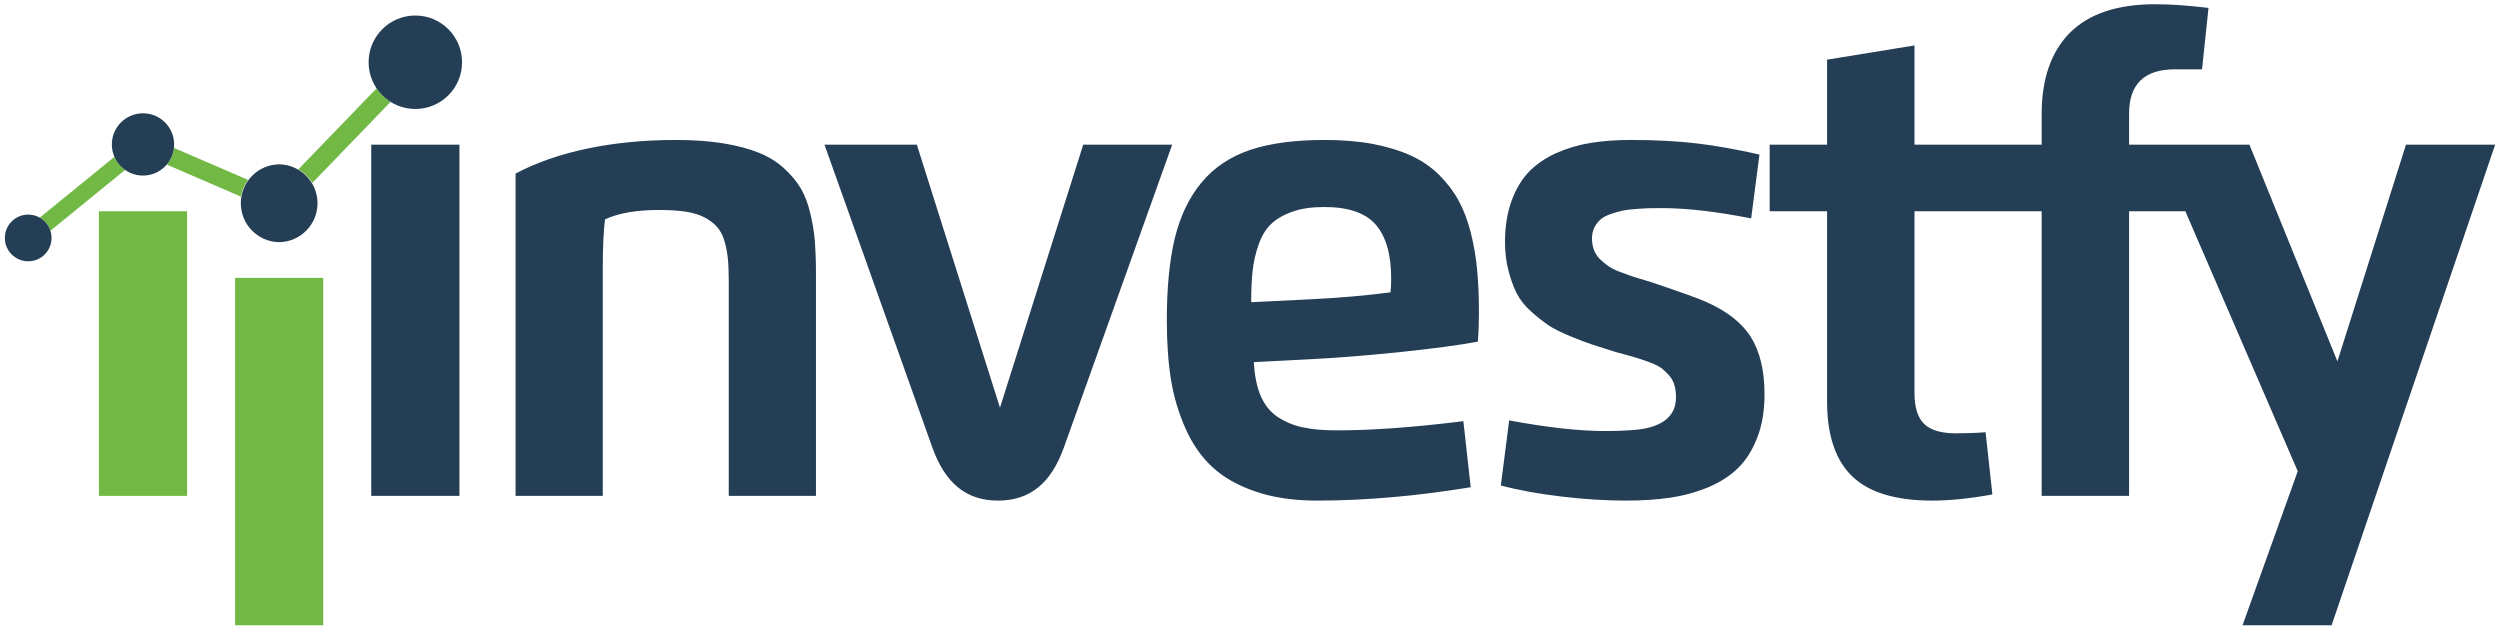
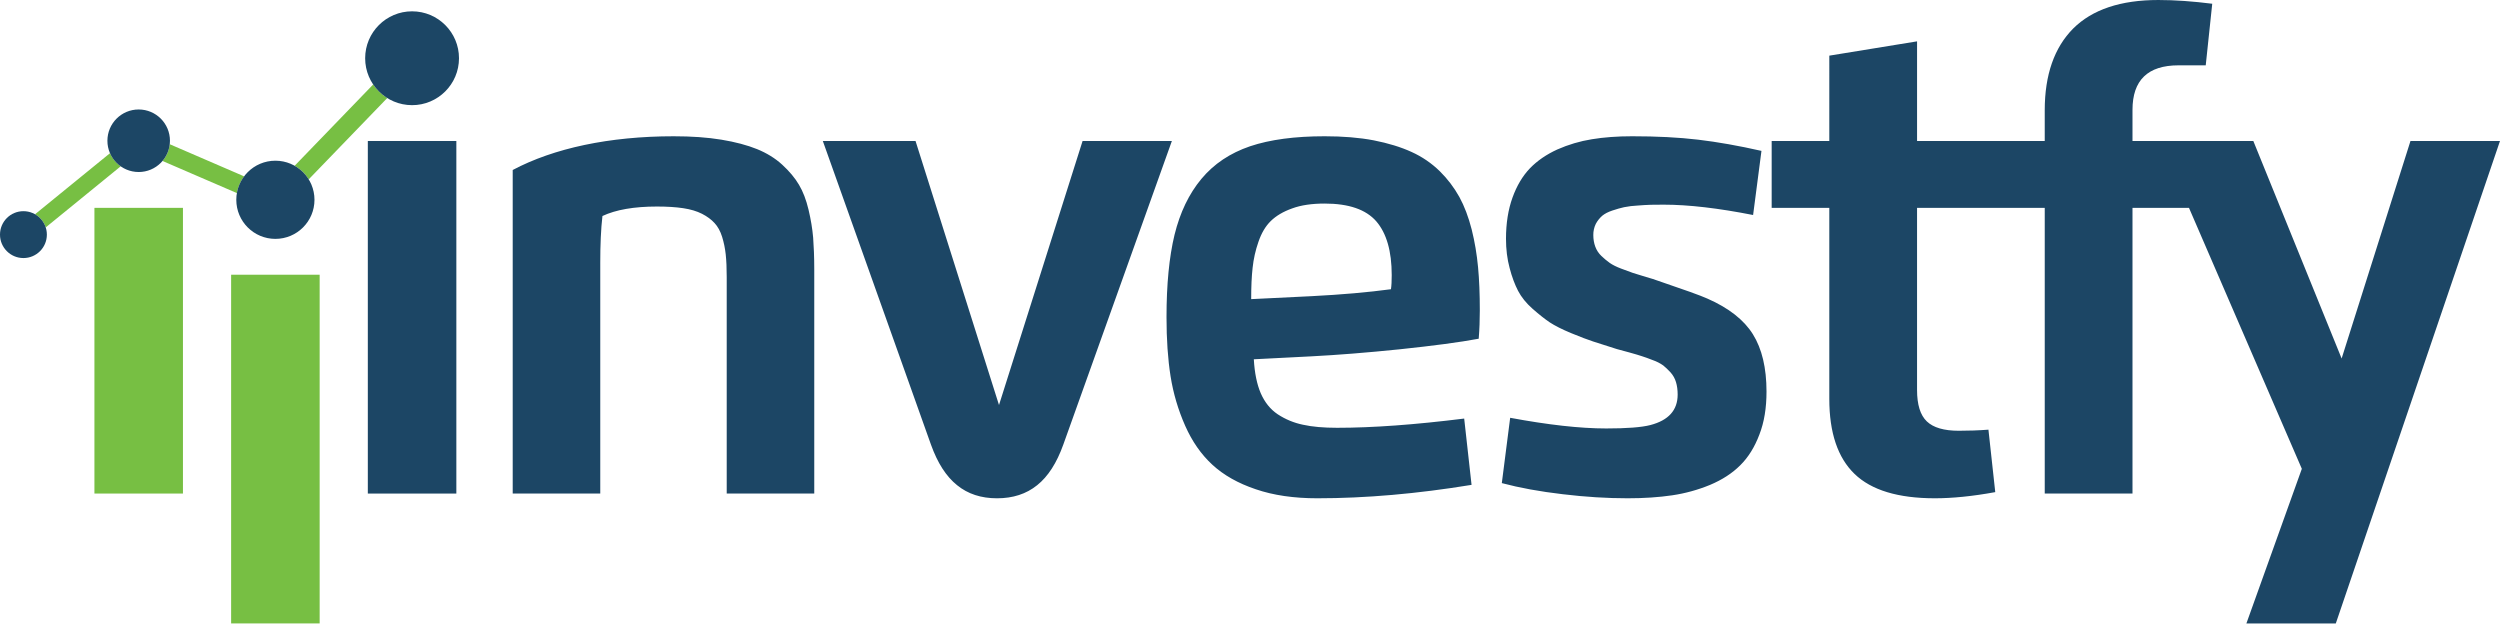
- <svg xmlns="http://www.w3.org/2000/svg" width="278" height="70">
-   <g fill="none" fill-rule="evenodd">
-     <path d="M19.343 16.446l8.237 3.558a4.308 4.308 0 00-.803 1.855l-8.236-3.557a3.45 3.45 0 00.802-1.856M33.176 18.833l8.7-9.008a5.213 5.213 0 001.559 1.504l-8.701 9.009a4.347 4.347 0 00-1.558-1.505M13.909 18.894l-8.304 6.764a2.598 2.598 0 00-1.185-1.455l8.303-6.764c.256.587.669 1.09 1.186 1.455M26.14 69.528h9.806V30.901H26.14zM10.998 55.142h9.806V23.495h-9.806z" fill="#71B844" />
-     <path d="M15.901 12.598a3.463 3.463 0 110 6.926 3.463 3.463 0 010-6.926M31.043 18.271a4.33 4.33 0 010 8.659 4.33 4.33 0 010-8.659M3.135 23.863a2.596 2.596 0 100 5.192 2.596 2.596 0 000-5.192M41.282 55.142h9.806V16.088h-9.806zM46.186 1.726a5.196 5.196 0 11-.002 10.392 5.196 5.196 0 01.002-10.392M203.171 6.636l9.72-1.584v11.036h14.142V12.69c0-3.935 1.06-6.956 3.155-9.063 2.108-2.095 5.25-3.155 9.429-3.155 1.863 0 3.85.146 5.969.414l-.719 6.822h-3.009c-3.409 0-5.104 1.644-5.104 4.933v3.447h13.384l9.782 24.095 7.626-24.095h9.915l-18.187 53.44h-9.903l6.139-17.127-12.499-28.906h-6.257v31.647h-9.721V23.495h-14.142v20.172c0 1.632.356 2.787 1.084 3.483.722.692 1.901 1.036 3.533 1.036 1.084 0 2.18-.036 3.289-.122l.756 6.919c-2.534.464-4.764.683-6.689.683-4.068 0-7.031-.899-8.891-2.692-1.868-1.8-2.802-4.568-2.802-8.32V23.495h-6.384v-7.407h6.384V6.636M184.813 23.141c-.597 0-1.073.013-1.426.013-.353.012-.828.036-1.449.085-.61.036-1.109.097-1.499.182-.389.086-.816.207-1.291.366-.475.158-.853.354-1.132.585a3.173 3.173 0 00-.707.889c-.183.365-.281.78-.281 1.242 0 .463.074.901.22 1.292.146.401.377.743.682 1.035.304.293.621.548.925.768.317.219.732.426 1.243.621.511.195.95.353 1.328.487.378.122.865.268 1.462.45.596.171 1.059.318 1.377.439 2.838.963 4.64 1.608 5.395 1.949 2.363 1.036 4.045 2.351 5.043 3.947 1.012 1.62 1.511 3.74 1.511 6.359 0 1.802-.255 3.386-.791 4.762-.525 1.389-1.231 2.522-2.12 3.399-.889.889-2.01 1.608-3.338 2.169a17.854 17.854 0 01-4.202 1.157c-1.487.219-3.131.329-4.934.329-2.266 0-4.665-.146-7.187-.451-2.522-.293-4.775-.706-6.748-1.231l.925-7.235c4.191.779 7.736 1.182 10.635 1.182 2.277 0 3.91-.122 4.897-.378 2.009-.524 3.02-1.645 3.02-3.374 0-.512-.06-.975-.183-1.377a2.814 2.814 0 00-.608-1.084 7.664 7.664 0 00-.805-.767 4.635 4.635 0 00-1.144-.585 18.649 18.649 0 00-1.219-.439 28.056 28.056 0 00-1.388-.414c-.622-.158-1.072-.292-1.389-.377-1.132-.354-2.01-.634-2.631-.841-.609-.195-1.425-.512-2.437-.926-.998-.414-1.79-.816-2.35-1.181a19.001 19.001 0 01-1.912-1.511c-.707-.621-1.243-1.291-1.609-1.986-.365-.706-.682-1.546-.937-2.533-.269-.987-.403-2.071-.403-3.241 0-1.717.245-3.24.719-4.555.475-1.316 1.12-2.4 1.937-3.253.816-.84 1.827-1.534 3.033-2.083a15.53 15.53 0 013.825-1.132c1.327-.22 2.826-.33 4.458-.33 2.717 0 5.153.123 7.31.378 2.155.256 4.494.67 7.016 1.243l-.925 7.102c-3.838-.756-7.139-1.146-9.916-1.146M139.132 33.605l6.712-.329c3.312-.17 6.236-.426 8.77-.767.061-.39.085-.914.085-1.559 0-2.656-.572-4.641-1.705-5.957-1.145-1.316-3.046-1.973-5.725-1.973-1.401 0-2.607.17-3.594.535-.999.354-1.79.829-2.375 1.401-.585.573-1.035 1.34-1.364 2.303-.33.962-.549 1.912-.646 2.874-.109.95-.158 2.12-.158 3.472zm7.32 22.061c-2.582 0-4.859-.329-6.809-.999-1.961-.658-3.569-1.572-4.811-2.716-1.243-1.145-2.242-2.583-3.009-4.313a22.071 22.071 0 01-1.62-5.482c-.305-1.925-.452-4.117-.452-6.553 0-3.606.293-6.651.89-9.124.609-2.473 1.595-4.531 2.972-6.188 1.389-1.669 3.179-2.863 5.397-3.618 2.217-.743 4.969-1.109 8.259-1.109 2.022 0 3.825.147 5.433.451 1.608.317 3.009.743 4.202 1.292a10.783 10.783 0 013.118 2.131c.877.877 1.609 1.827 2.168 2.851.561 1.023 1.012 2.216 1.365 3.593.341 1.365.573 2.753.707 4.179.134 1.413.195 3.008.195 4.799 0 1.035-.037 2.083-.122 3.131-2.145.402-5.043.779-8.734 1.169-3.679.378-6.931.633-9.757.779l-6.42.33c.085 1.51.341 2.765.767 3.763.439.999 1.06 1.779 1.876 2.327a8.026 8.026 0 002.79 1.158c1.036.231 2.302.34 3.789.34 3.921 0 8.612-.34 14.081-1.023l.816 7.346c-6.029.987-11.719 1.486-17.091 1.486zM130.346 16.088l-12.023 33.621c-.731 2.047-1.693 3.545-2.899 4.507-1.206.974-2.692 1.45-4.446 1.45-1.754 0-3.228-.476-4.422-1.45-1.206-.962-2.168-2.46-2.899-4.507L91.683 16.088h10.269l9.245 29.248 9.258-29.248h9.891M67.029 29.634v25.508h-9.697V19.3c4.543-2.412 10.708-3.736 17.834-3.736 1.973 0 3.728.123 5.274.378 1.56.256 2.875.609 3.959 1.048 1.072.438 2.01 1.01 2.79 1.73.78.718 1.401 1.449 1.852 2.217.45.754.804 1.68 1.06 2.765.255 1.071.426 2.107.511 3.094.073.986.122 2.143.122 3.484v24.862h-9.697V31.156c0-.986-.036-1.814-.109-2.497a10.46 10.46 0 00-.402-1.961c-.195-.621-.476-1.133-.84-1.522-.354-.39-.817-.731-1.389-1.024-.573-.292-1.267-.499-2.084-.621-.816-.122-1.791-.182-2.911-.182-2.533 0-4.544.353-6.03 1.047-.17 1.45-.243 3.192-.243 5.238" fill="#233E55" />
+ <svg xmlns="http://www.w3.org/2000/svg" height="92.075" width="369.23" xml:space="preserve">
+   <defs>
+     <clipPath id="a" clipPathUnits="userSpaceOnUse">
+       <path d="M0 511.667h909.63V0H0Z" />
+     </clipPath>
+   </defs>
+   <g clip-path="url(#a)" transform="matrix(1.33333 0 0 -1.33333 -332.025 387.149)">
+     <path d="m267.823 274.387 8.237-3.558a4.294 4.294 0 0 1-.802-1.855l-8.237 3.558c.435.511.724 1.151.802 1.855M281.657 272l8.7 9.008a5.21 5.21 0 0 1 1.558-1.504l-8.7-9.009a4.347 4.347 0 0 1-1.558 1.505M262.39 271.94l-8.304-6.765c-.2.62-.63 1.138-1.185 1.456l8.303 6.764a3.465 3.465 0 0 1 1.186-1.455" fill="#77bf43" fill-rule="evenodd" />
+     <path d="M274.621 259.932h9.806v-38.626h-9.806zM259.479 267.339h9.806v-31.647h-9.806z" fill="#77bf43" />
+     <path d="M264.382 278.236a3.464 3.464 0 1 0-.002-6.928 3.464 3.464 0 0 0 .002 6.928M279.524 272.562a4.33 4.33 0 0 0 0-8.66 4.33 4.33 0 0 0 0 8.66M251.616 266.97a2.596 2.596 0 1 1-.002-5.192 2.596 2.596 0 0 1 .002 5.192" fill="#1c4665" fill-rule="evenodd" />
+     <path d="M289.763 274.745h9.806v-39.054h-9.806z" fill="#1c4665" />
+     <path d="M294.666 289.108a5.197 5.197 0 1 0-.002-10.394 5.197 5.197 0 0 0 .002 10.394" fill="#1c4665" fill-rule="evenodd" />
+     <path d="m451.651 284.198 9.72 1.584v-11.037h14.142v3.399c0 3.935 1.06 6.955 3.156 9.063 2.107 2.095 5.25 3.155 9.428 3.155 1.864 0 3.85-.147 5.97-.414l-.72-6.822h-3.008c-3.41 0-5.105-1.644-5.105-4.933v-3.448h13.384l9.782-24.094 7.626 24.094h9.915l-18.186-53.44h-9.904l6.14 17.128-12.5 28.906h-6.257v-31.647h-9.72v31.647H461.37v-20.172c0-1.633.356-2.787 1.084-3.484.722-.691 1.901-1.035 3.533-1.035 1.084 0 2.181.036 3.29.12l.755-6.918c-2.534-.463-4.764-.682-6.689-.682-4.068 0-7.03.899-8.89 2.692-1.868 1.8-2.803 4.568-2.803 8.32v21.159h-6.384v7.406h6.384ZM433.293 267.692c-.597 0-1.072-.013-1.426-.013a31.044 31.044 0 0 1-1.449-.085 10.016 10.016 0 0 1-1.498-.182c-.39-.086-.816-.207-1.291-.366-.476-.158-.854-.354-1.133-.584a3.21 3.21 0 0 1-.707-.89 2.748 2.748 0 0 1-.28-1.242c0-.463.073-.9.22-1.292.145-.4.377-.742.681-1.035a8.59 8.59 0 0 1 .926-.768c.316-.219.731-.426 1.242-.62.512-.195.95-.354 1.328-.488.378-.12.866-.268 1.462-.45a17.77 17.77 0 0 0 1.377-.439c2.838-.963 4.641-1.608 5.396-1.949 2.363-1.036 4.045-2.35 5.043-3.947 1.011-1.62 1.51-3.74 1.51-6.358 0-1.803-.254-3.387-.791-4.763-.524-1.389-1.23-2.522-2.12-3.399-.888-.889-2.009-1.608-3.338-2.169a17.888 17.888 0 0 0-4.202-1.157c-1.486-.219-3.131-.328-4.933-.328-2.266 0-4.665.146-7.188.45-2.521.293-4.774.706-6.748 1.231l.926 7.235c4.19-.779 7.735-1.182 10.635-1.182 2.277 0 3.91.122 4.896.378 2.01.524 3.021 1.645 3.021 3.374 0 .512-.061.975-.183 1.377a2.814 2.814 0 0 1-.608 1.084c-.281.305-.549.56-.805.767a4.663 4.663 0 0 1-1.145.585c-.499.195-.901.341-1.218.44-.317.108-.78.243-1.388.413-.622.158-1.072.292-1.39.377-1.132.354-2.009.634-2.631.841-.609.195-1.424.512-2.436.926-.998.414-1.79.816-2.351 1.182-.56.377-1.193.877-1.912 1.51-.707.621-1.243 1.291-1.608 1.986-.365.706-.683 1.547-.938 2.533-.268.987-.402 2.071-.402 3.241 0 1.717.244 3.24.719 4.555.474 1.316 1.12 2.4 1.936 3.253.817.84 1.827 1.534 3.033 2.083a15.55 15.55 0 0 0 3.826 1.132c1.327.22 2.826.33 4.458.33 2.716 0 5.153-.122 7.309-.378 2.156-.256 4.494-.67 7.017-1.242l-.926-7.103c-3.838.756-7.139 1.146-9.916 1.146M387.612 257.228l6.712.329c3.313.17 6.236.426 8.771.768.06.389.084.913.084 1.559 0 2.656-.572 4.64-1.705 5.957-1.145 1.315-3.046 1.973-5.725 1.973-1.4 0-2.607-.17-3.594-.536-.999-.353-1.79-.828-2.375-1.401-.585-.572-1.035-1.34-1.364-2.302a12.827 12.827 0 0 1-.646-2.875c-.109-.95-.158-2.12-.158-3.472m7.32-22.06c-2.582 0-4.859.329-6.809.999-1.96.657-3.569 1.57-4.81 2.716-1.244 1.145-2.243 2.582-3.01 4.313a22.051 22.051 0 0 0-1.62 5.48c-.305 1.926-.45 4.118-.45 6.555 0 3.605.292 6.65.888 9.123.61 2.474 1.595 4.532 2.973 6.189 1.388 1.668 3.18 2.862 5.396 3.618 2.217.743 4.97 1.108 8.26 1.108 2.021 0 3.824-.146 5.432-.451 1.608-.317 3.01-.743 4.202-1.291a10.82 10.82 0 0 0 3.12-2.131 12.612 12.612 0 0 0 2.167-2.851c.56-1.023 1.011-2.217 1.364-3.593.342-1.365.573-2.754.707-4.18.134-1.412.195-3.008.195-4.798 0-1.035-.037-2.083-.122-3.131-2.144-.402-5.043-.78-8.734-1.17-3.679-.377-6.93-.633-9.757-.78l-6.42-.328c.085-1.511.341-2.765.768-3.764.438-1 1.06-1.778 1.876-2.326a8 8 0 0 1 2.79-1.158c1.035-.231 2.301-.341 3.788-.341 3.922 0 8.612.34 14.081 1.023l.816-7.345c-6.029-.987-11.719-1.486-17.09-1.486M378.827 274.745l-12.023-33.621c-.731-2.046-1.693-3.544-2.9-4.507-1.205-.974-2.691-1.45-4.445-1.45-1.754 0-3.228.476-4.422 1.45-1.206.963-2.168 2.46-2.9 4.507l-11.974 33.62h10.269l9.246-29.246 9.258 29.247ZM315.51 261.2v-25.508h-9.698v35.841c4.544 2.412 10.708 3.735 17.834 3.735 1.973 0 3.728-.121 5.275-.376 1.56-.256 2.874-.61 3.96-1.048 1.07-.438 2.008-1.011 2.79-1.73.778-.718 1.4-1.45 1.85-2.217.45-.755.804-1.68 1.06-2.765.255-1.072.426-2.107.511-3.094.073-.986.122-2.144.122-3.484v-24.862h-9.697v23.986c0 .986-.036 1.814-.109 2.497a10.382 10.382 0 0 1-.402 1.96c-.195.622-.475 1.133-.84 1.523-.354.39-.817.73-1.389 1.024-.573.291-1.267.498-2.083.62-.816.123-1.79.183-2.912.183-2.533 0-4.544-.353-6.03-1.048-.17-1.45-.243-3.192-.243-5.238" fill="#1c4665" />
  </g>
</svg>
